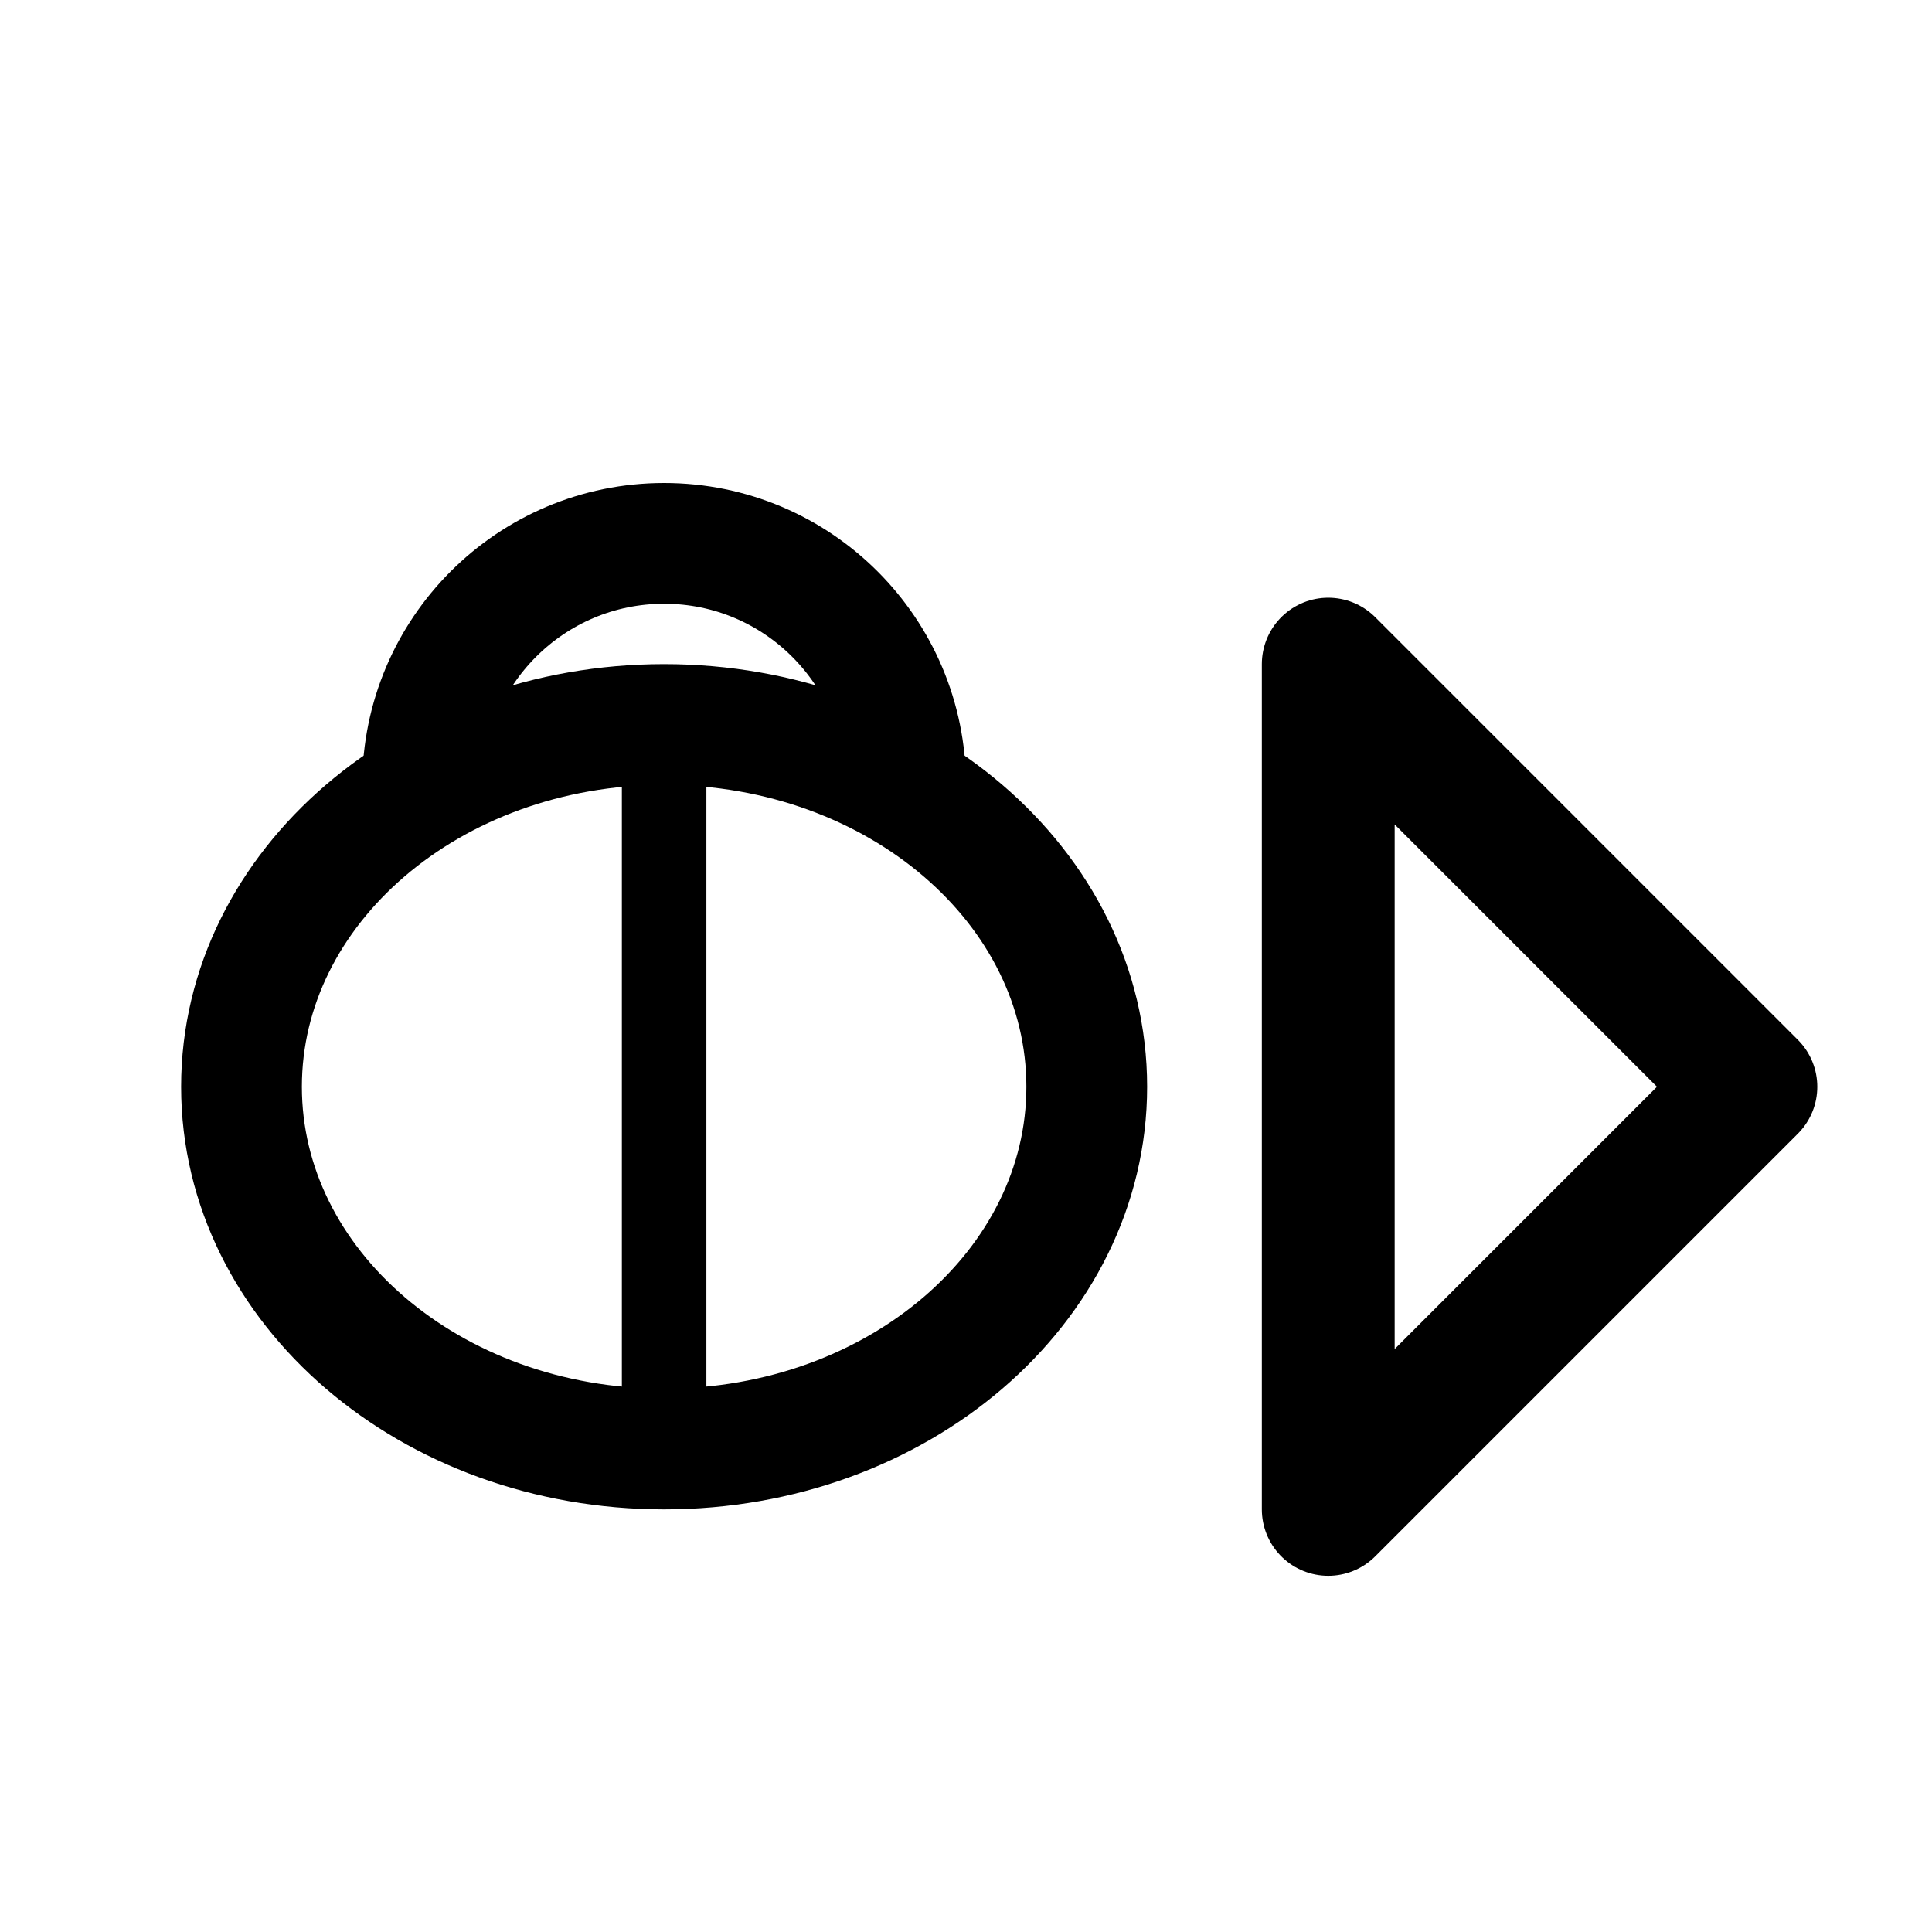
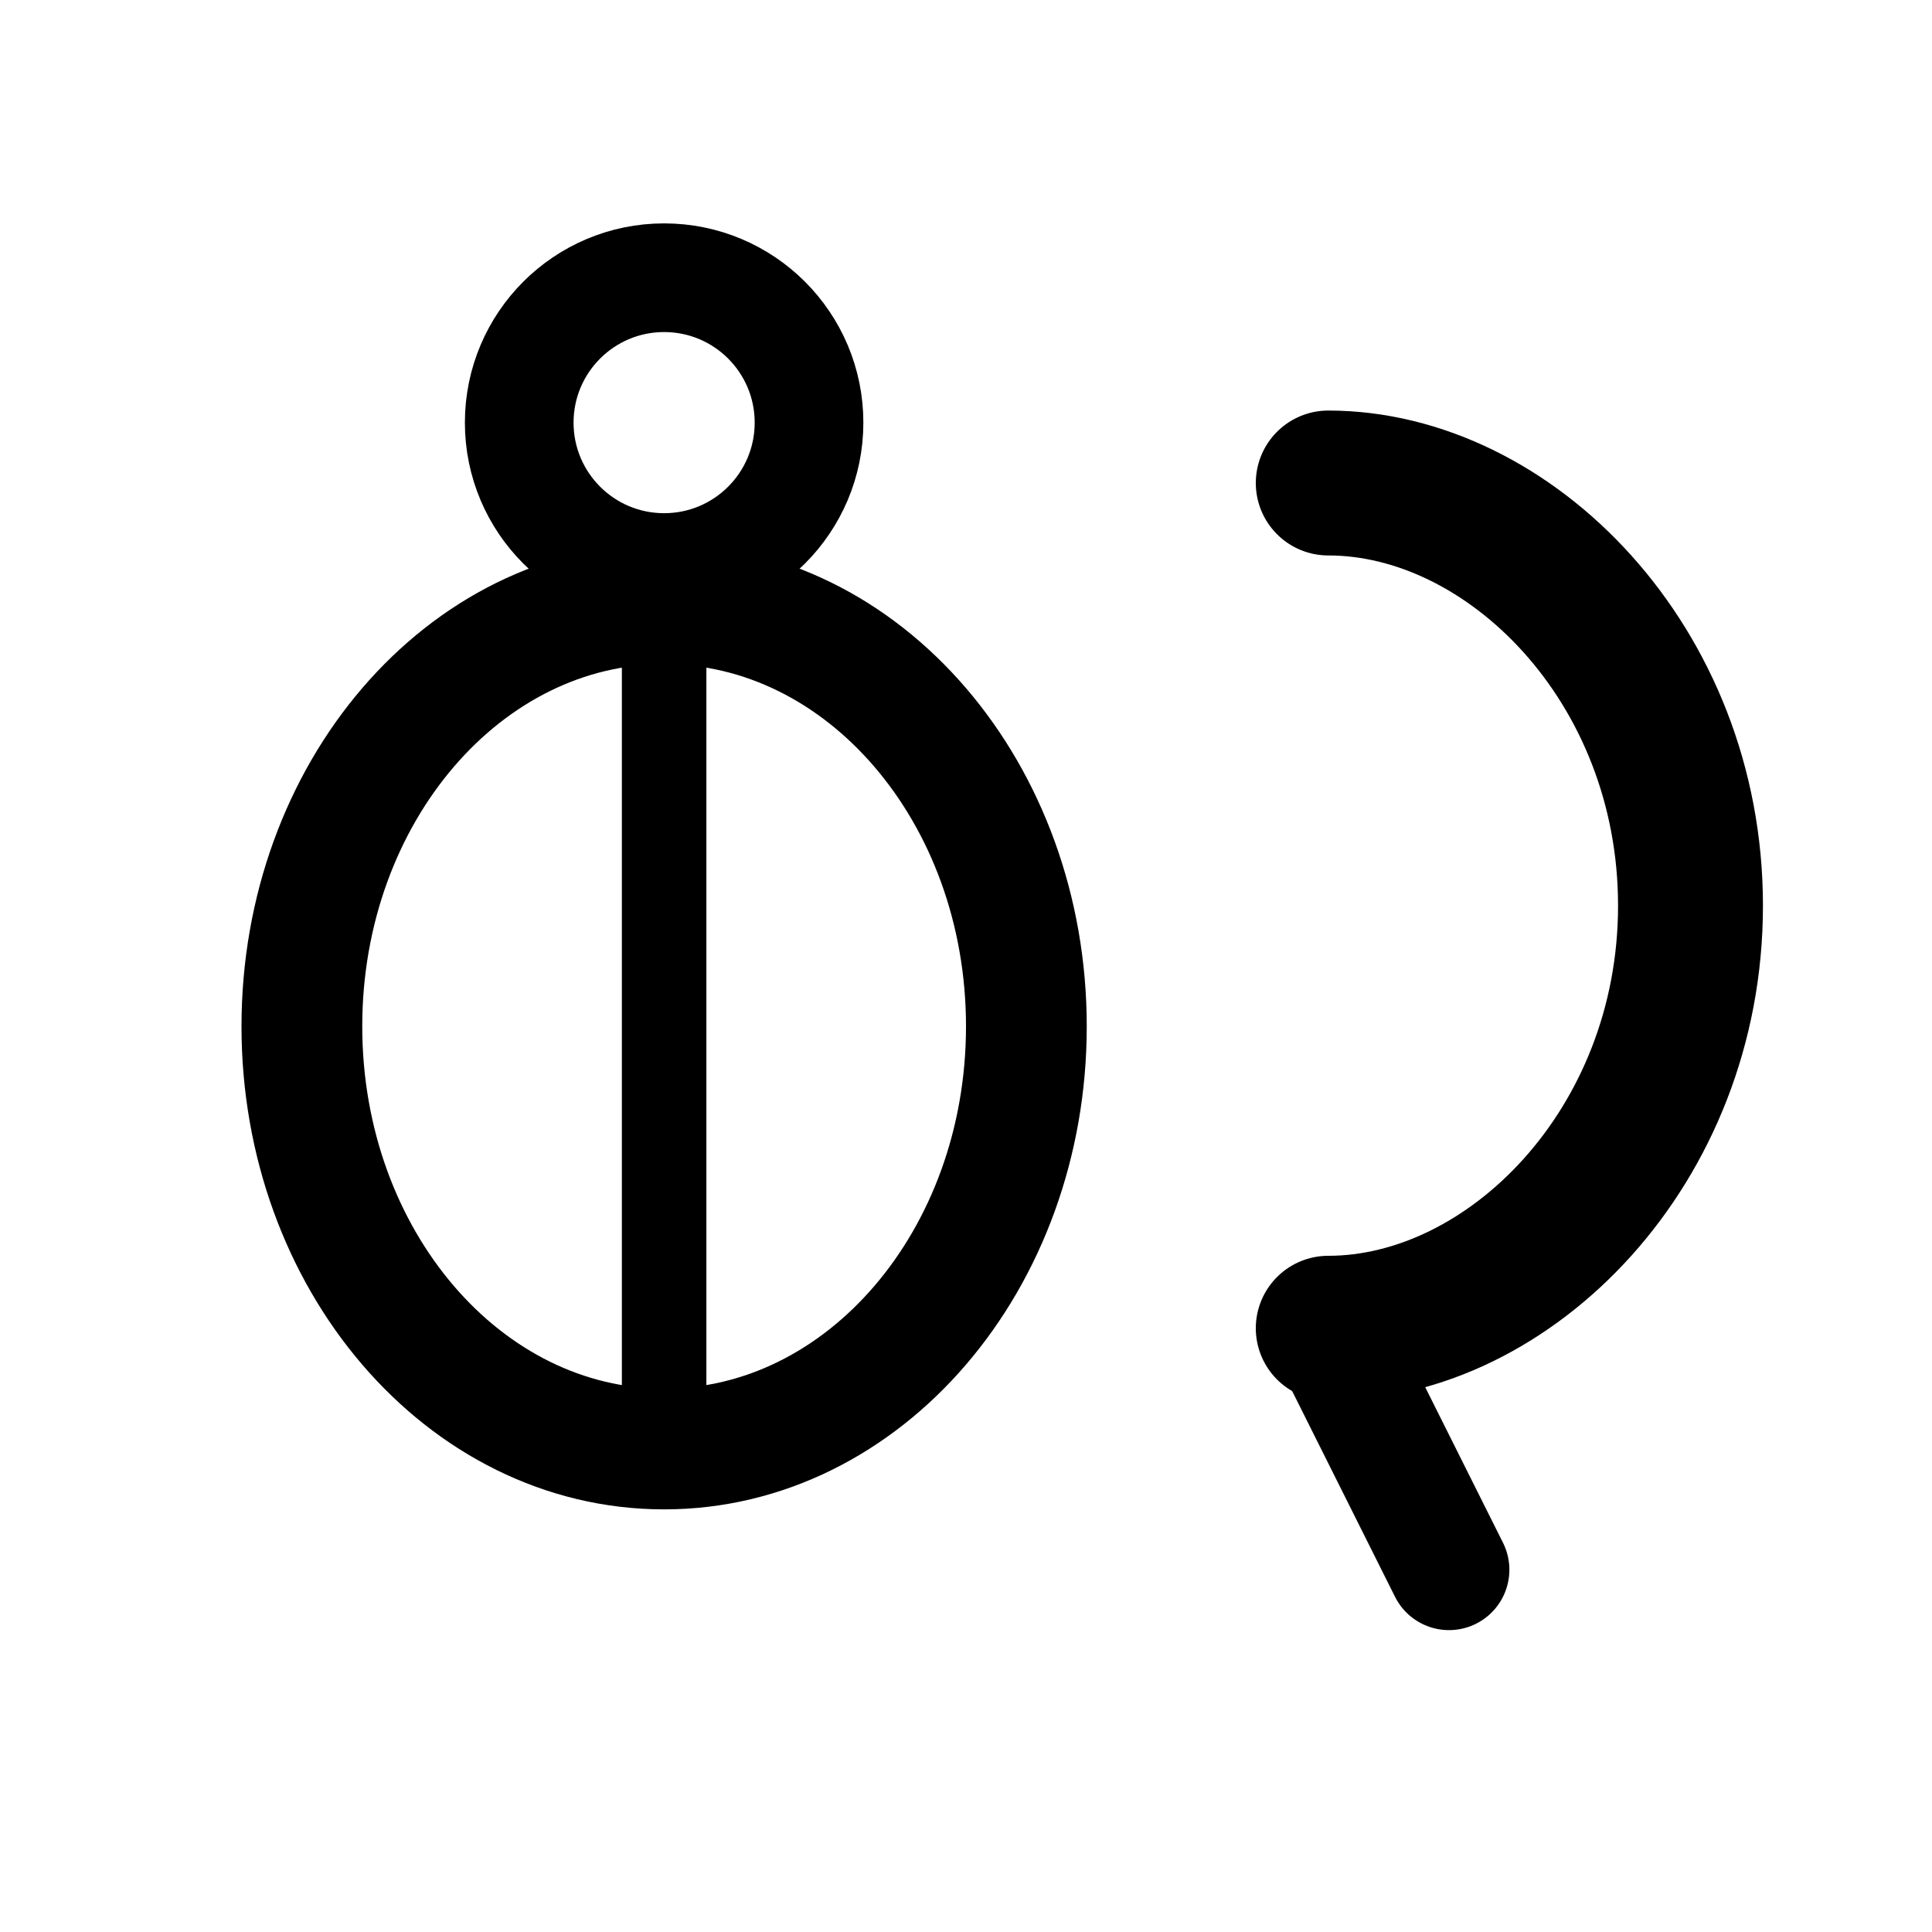
<svg xmlns="http://www.w3.org/2000/svg" viewBox="0 0 16 16">
-   <ellipse cx="5.5" cy="9" rx="3.5" ry="3" fill="none" stroke="currentColor" stroke-width="1.0" />
-   <path d="M3.5 6.5a2 2 0 014 0" fill="none" stroke="currentColor" stroke-width="1.0" />
-   <path d="M5.5 6.5v5.5" stroke="currentColor" stroke-width="0.7" stroke-linecap="round" />
-   <path d="M11 5.5v7l3.5-3.5z" fill="none" stroke="currentColor" stroke-width="1.1" stroke-linejoin="round" />
+   <circle cx="5.5" cy="3.5" r="1.2" fill="none" stroke="currentColor" stroke-width="0.9" />
+   <ellipse cx="5.5" cy="8.5" rx="3" ry="3.5" fill="none" stroke="currentColor" stroke-width="1.0" />
+   <path d="M5.5 5v7" stroke="currentColor" stroke-width="0.7" stroke-linecap="round" />
+   <path d="M11 4c1.5 0 3 1.5 3 3.5s-1.5 3.5-3 3.5" fill="none" stroke="currentColor" stroke-width="1.2" stroke-linecap="round" />
+   <path d="M11 11l1 2" stroke="currentColor" stroke-width="1.0" stroke-linecap="round" />
</svg>
